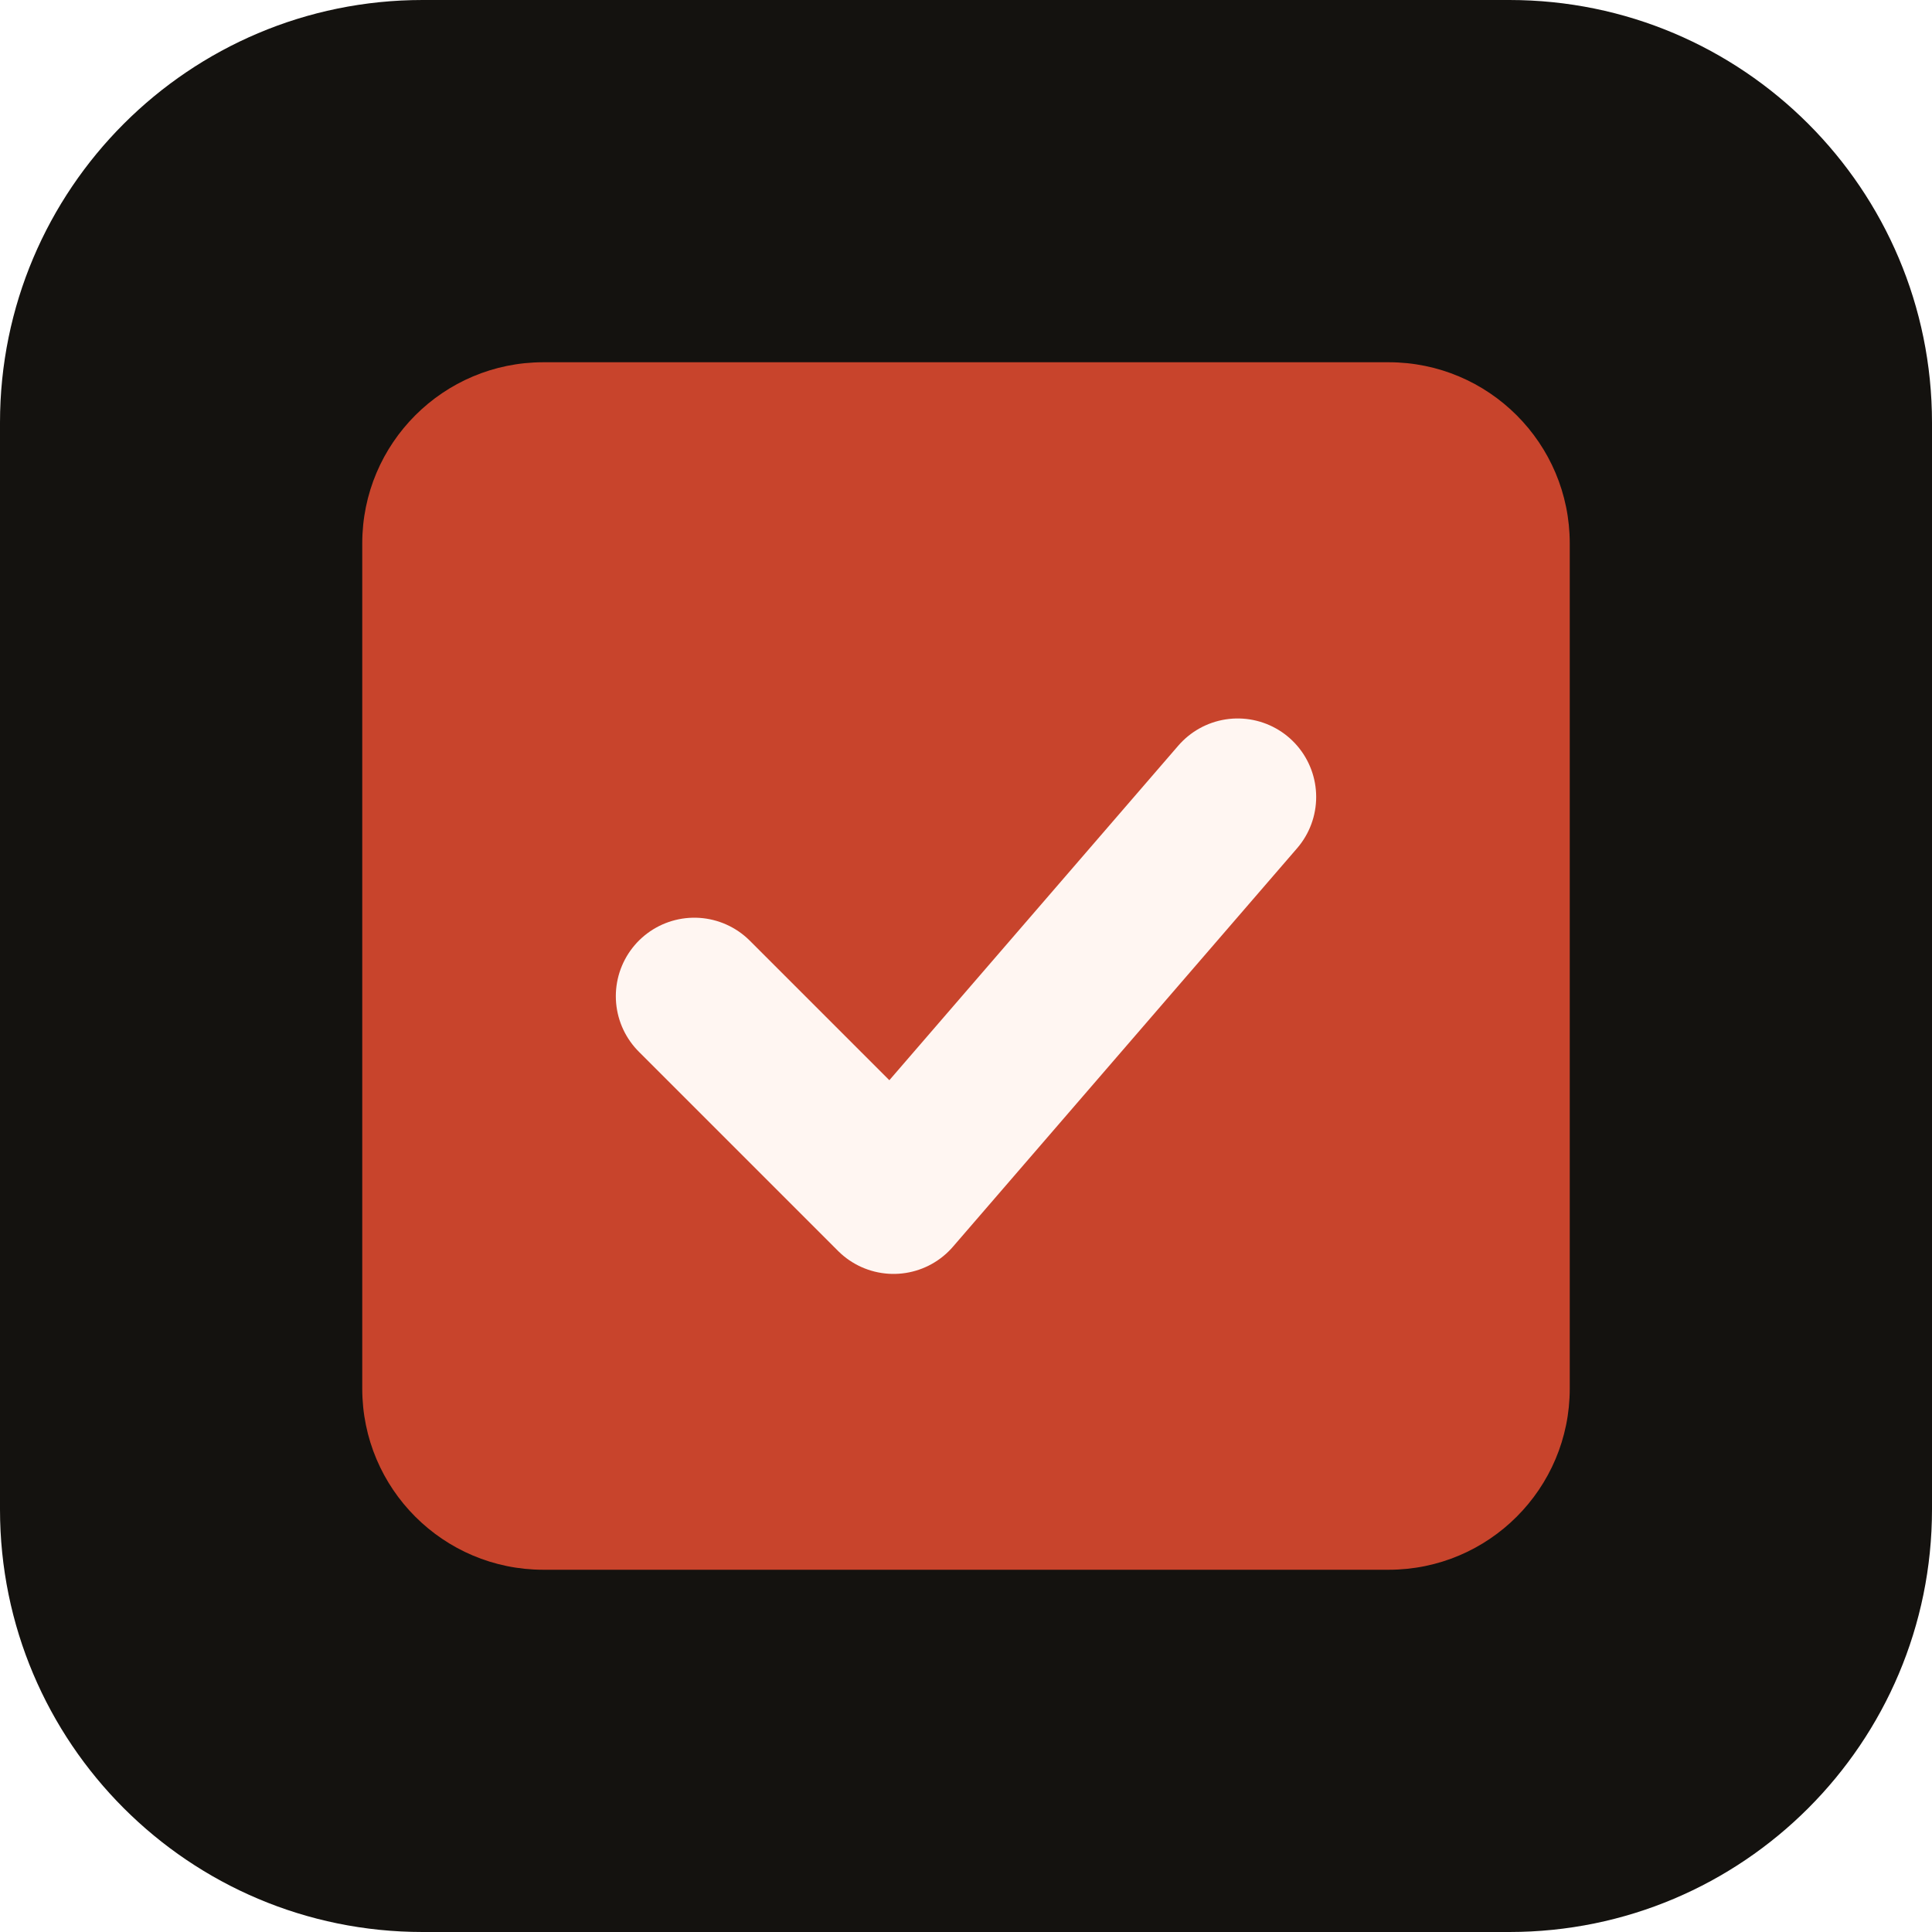
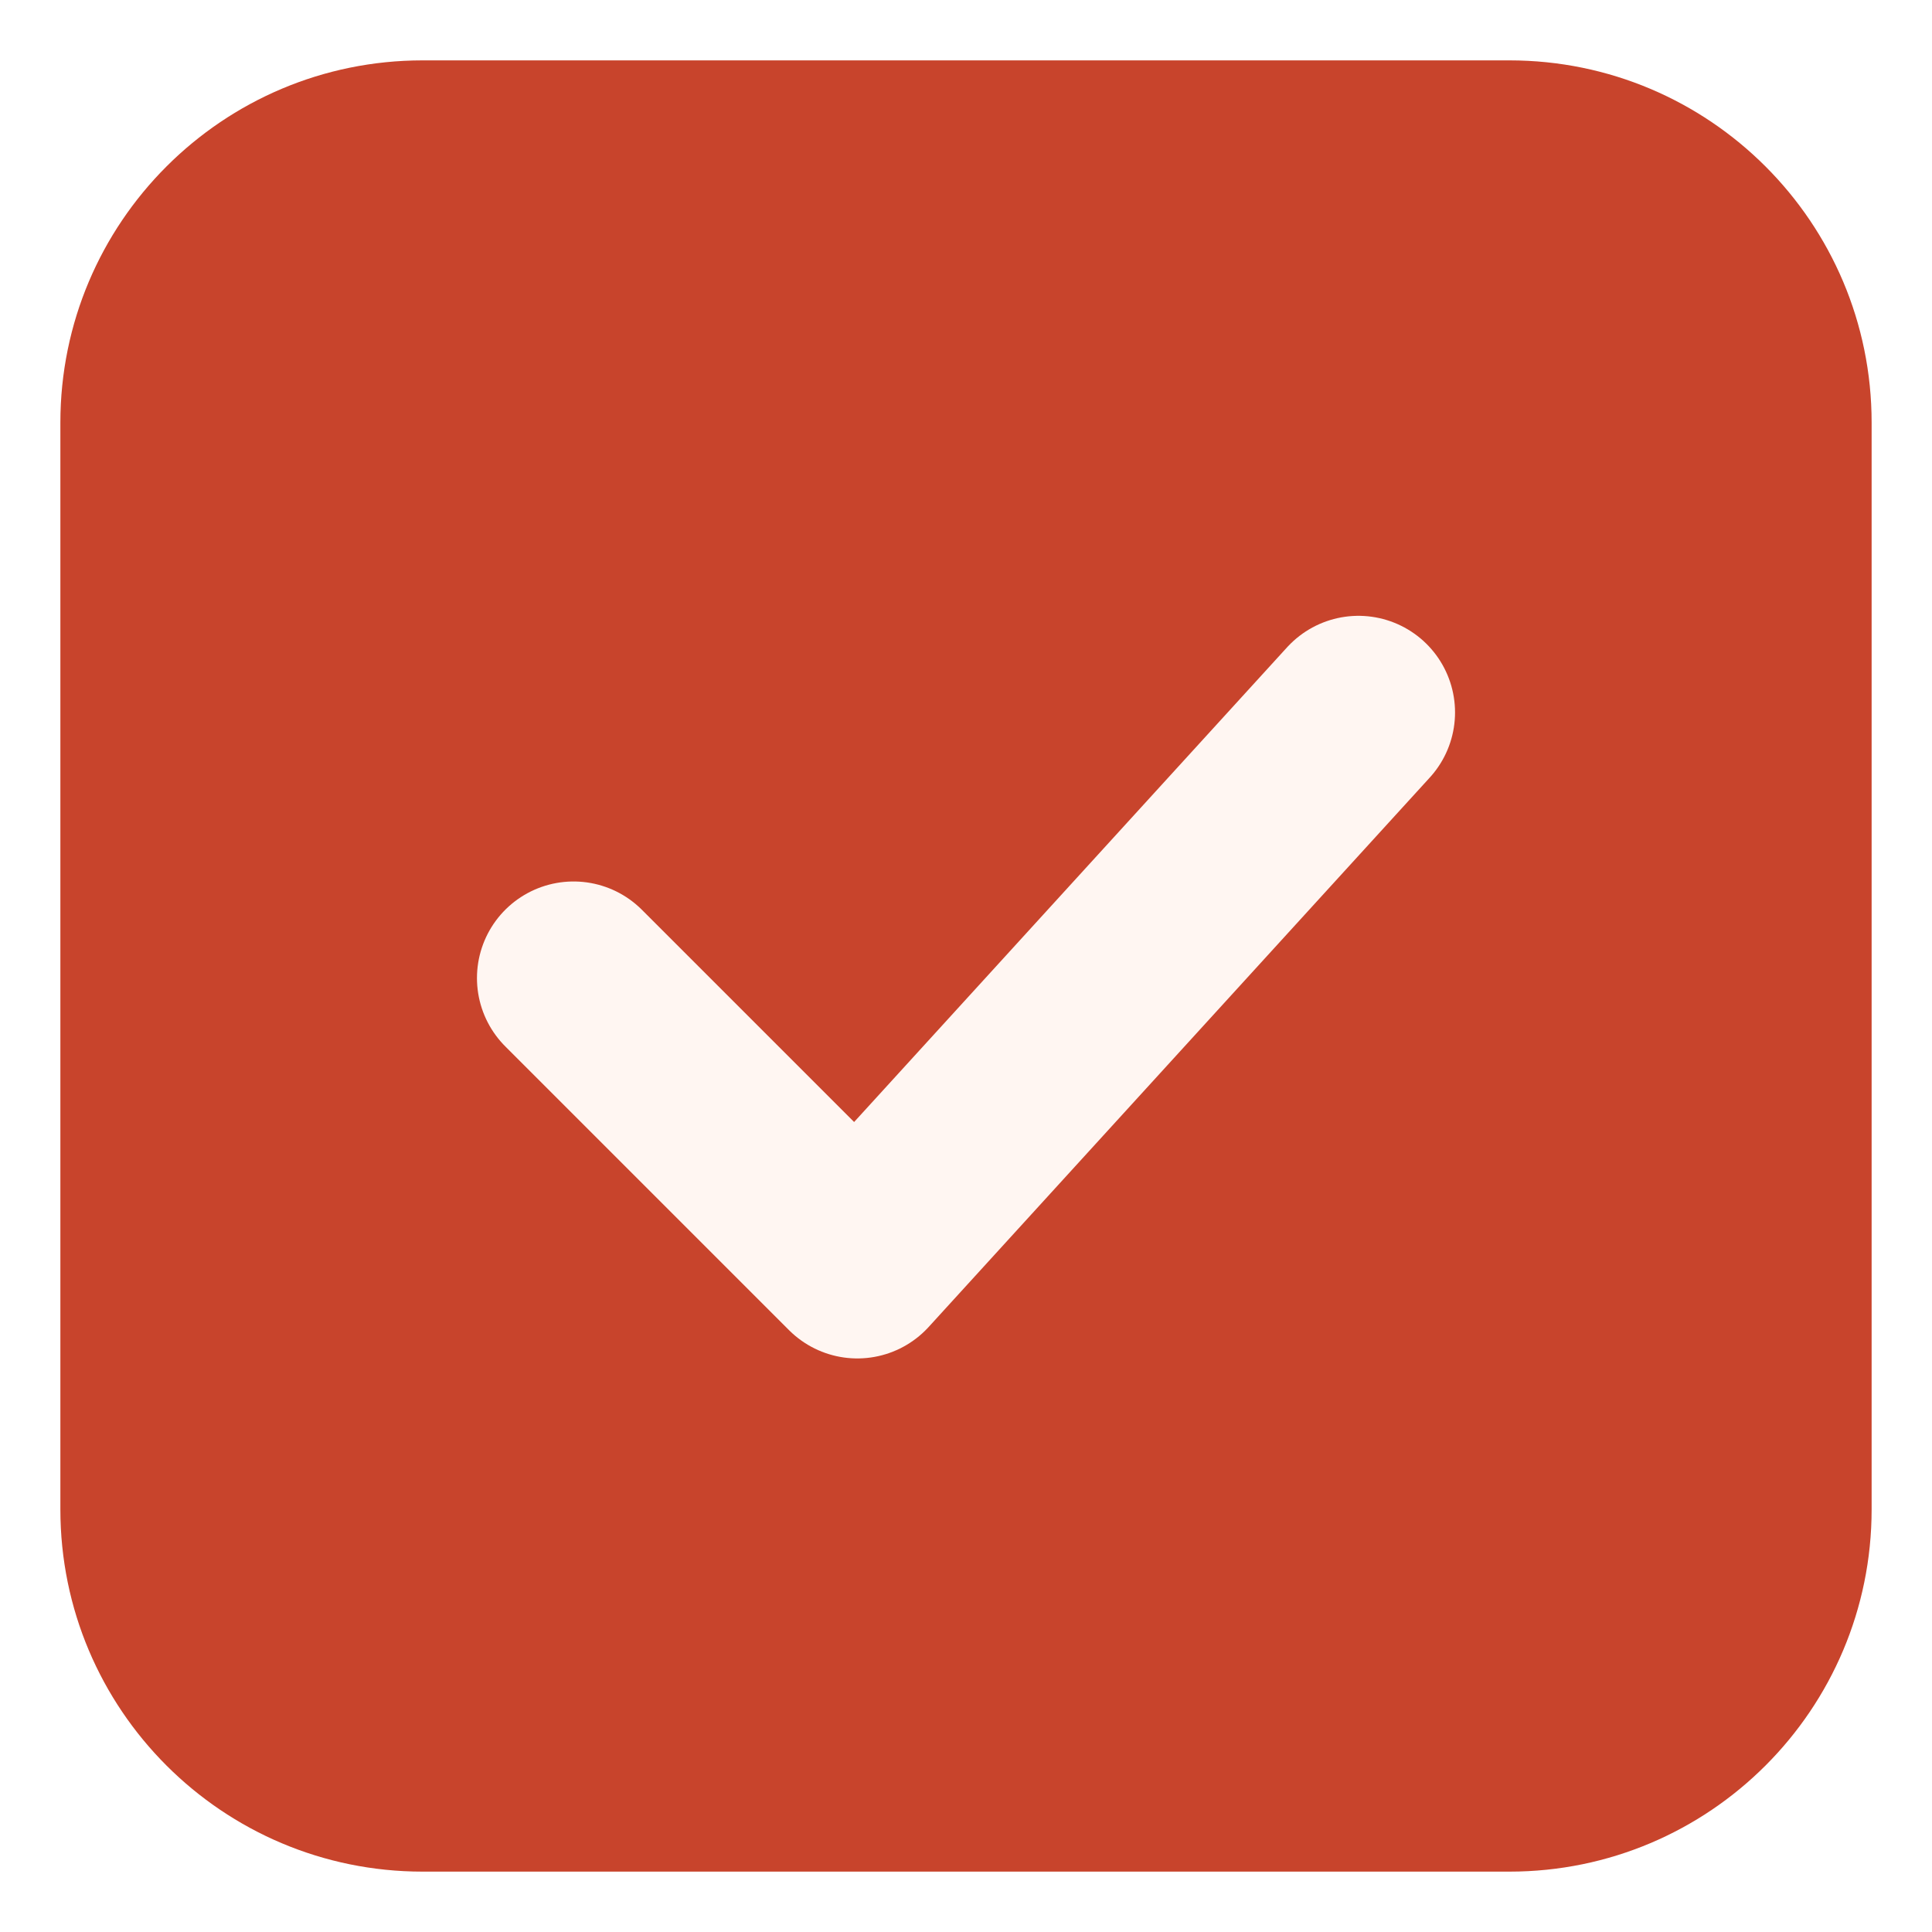
<svg xmlns="http://www.w3.org/2000/svg" viewBox="0 0 32 32" width="32" height="32">
-   <rect width="32" height="32" rx="7" fill="#14120f" />
-   <rect x="6" y="6" width="20" height="20" rx="3" fill="#c8442c" />
-   <path d="M11.5 16.5 L14.8 19.8 L20.5 13.2" fill="none" stroke="#fff6f2" stroke-width="2.6" stroke-linecap="round" stroke-linejoin="round" />
+   <rect x="1" y="1" width="30" height="30" rx="6" fill="#c8442c" />
+   <path d="M9.5 16.2 L14.2 20.9 L22.5 11.8" fill="none" stroke="#fff6f2" stroke-width="3.2" stroke-linecap="round" stroke-linejoin="round" />
</svg>
